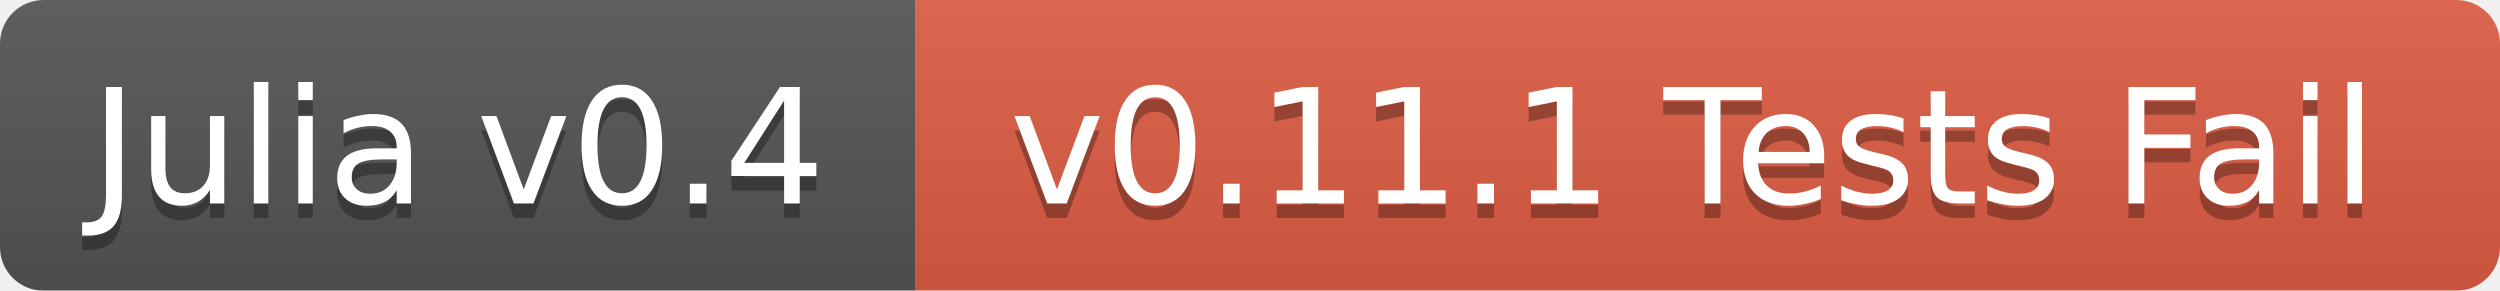
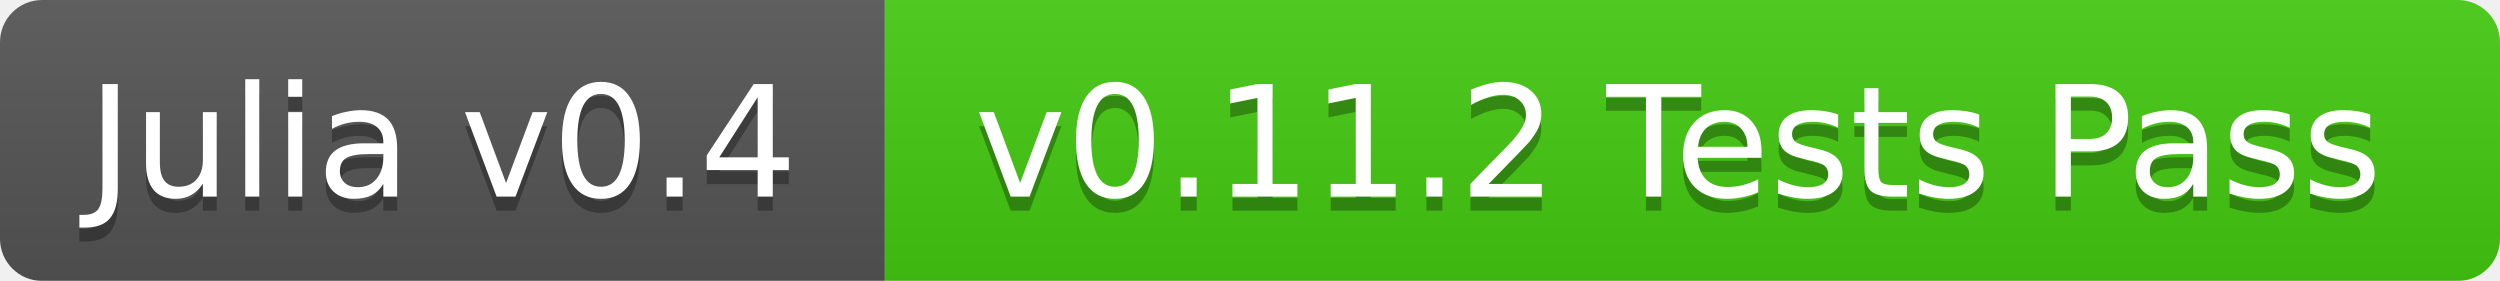
- <svg xmlns="http://www.w3.org/2000/svg" width="172" height="20">
+ <svg xmlns="http://www.w3.org/2000/svg" width="178" height="20">
  <linearGradient id="b" x2="0" y2="100%">
    <stop offset="0" stop-color="#bbb" stop-opacity=".1" />
    <stop offset="1" stop-opacity=".1" />
  </linearGradient>
  <mask id="a">
-     <rect width="172" height="20" rx="3" fill="#fff" />
+     <rect width="178" height="20" rx="3" fill="#fff" />
  </mask>
  <g mask="url(#a)">
    <path fill="#555" d="M0 0h63v20H0z" />
-     <path fill="#e05d44" d="M63 0h109v20H63z" />
-     <path fill="url(#b)" d="M0 0h172v20H0z" />
+     <path fill="#4c1" d="M63 0h115v20H63z" />
+     <path fill="url(#b)" d="M0 0h178v20H0z" />
  </g>
  <g fill="#fff" text-anchor="middle" font-family="DejaVu Sans,Verdana,Geneva,sans-serif" font-size="11">
    <text x="31.5" y="15" fill="#010101" fill-opacity=".3">Julia v0.4</text>
    <text x="31.5" y="14">Julia v0.4</text>
-     <text x="116.5" y="15" fill="#010101" fill-opacity=".3">v0.11.1 Tests Fail</text>
-     <text x="116.5" y="14">v0.11.1 Tests Fail</text>
+     <text x="119.5" y="15" fill="#010101" fill-opacity=".3">v0.11.2 Tests Pass</text>
+     <text x="119.5" y="14">v0.11.2 Tests Pass</text>
  </g>
</svg>
